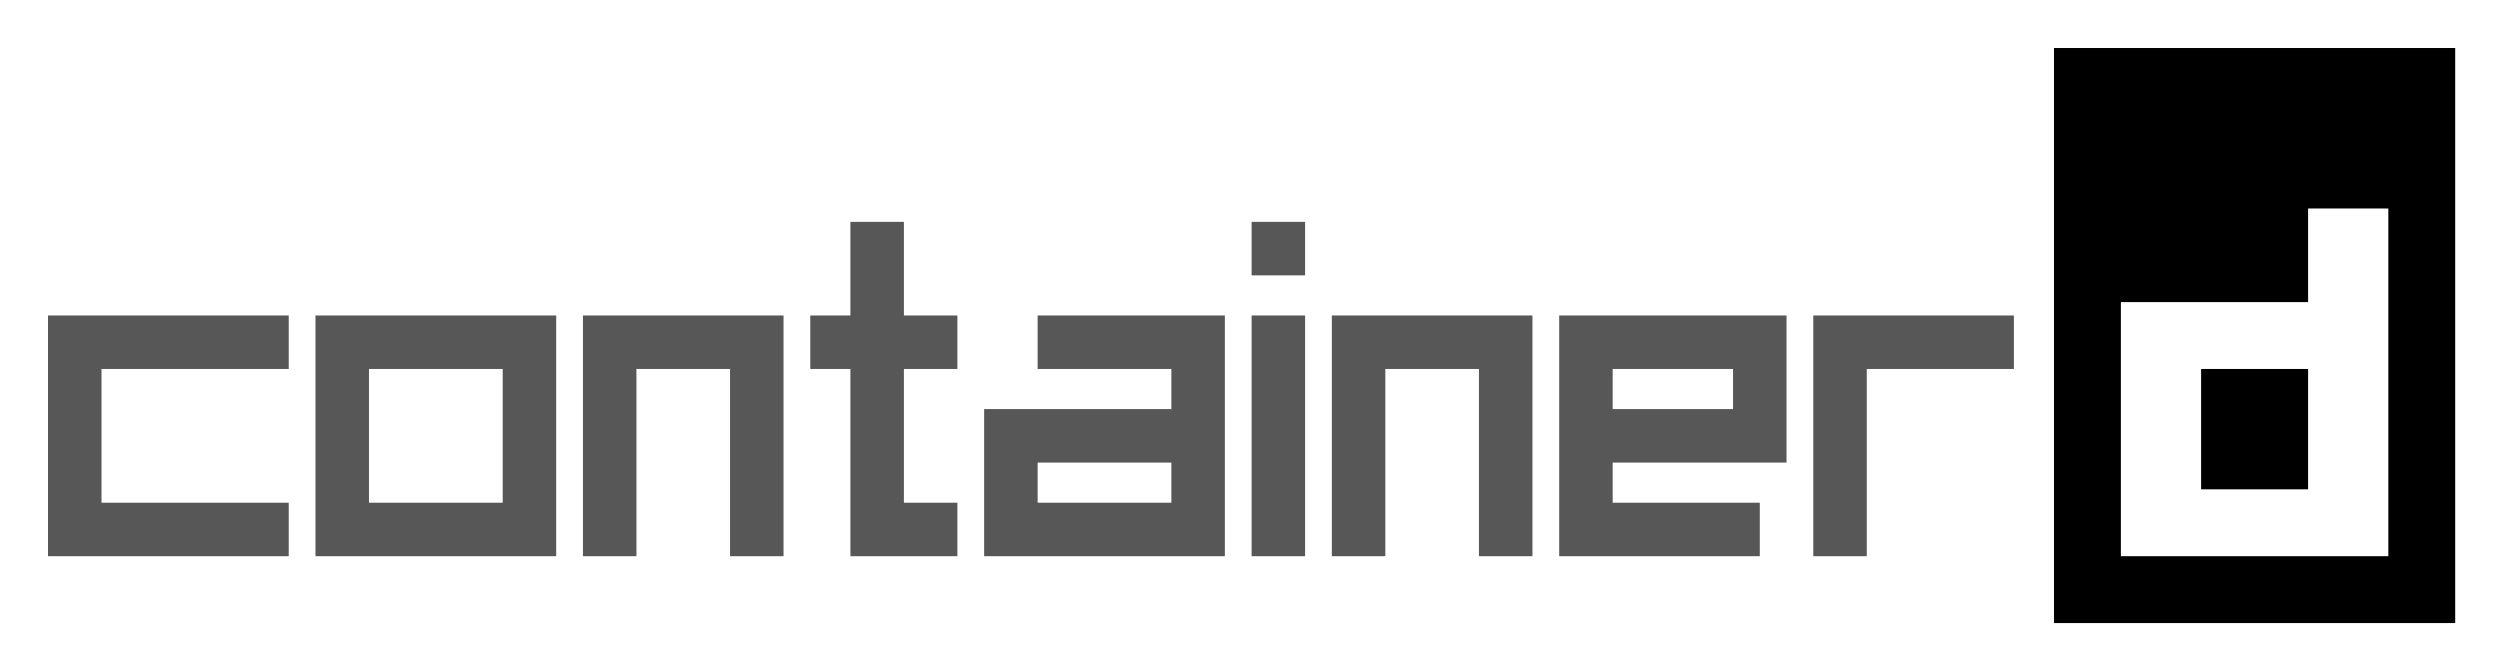
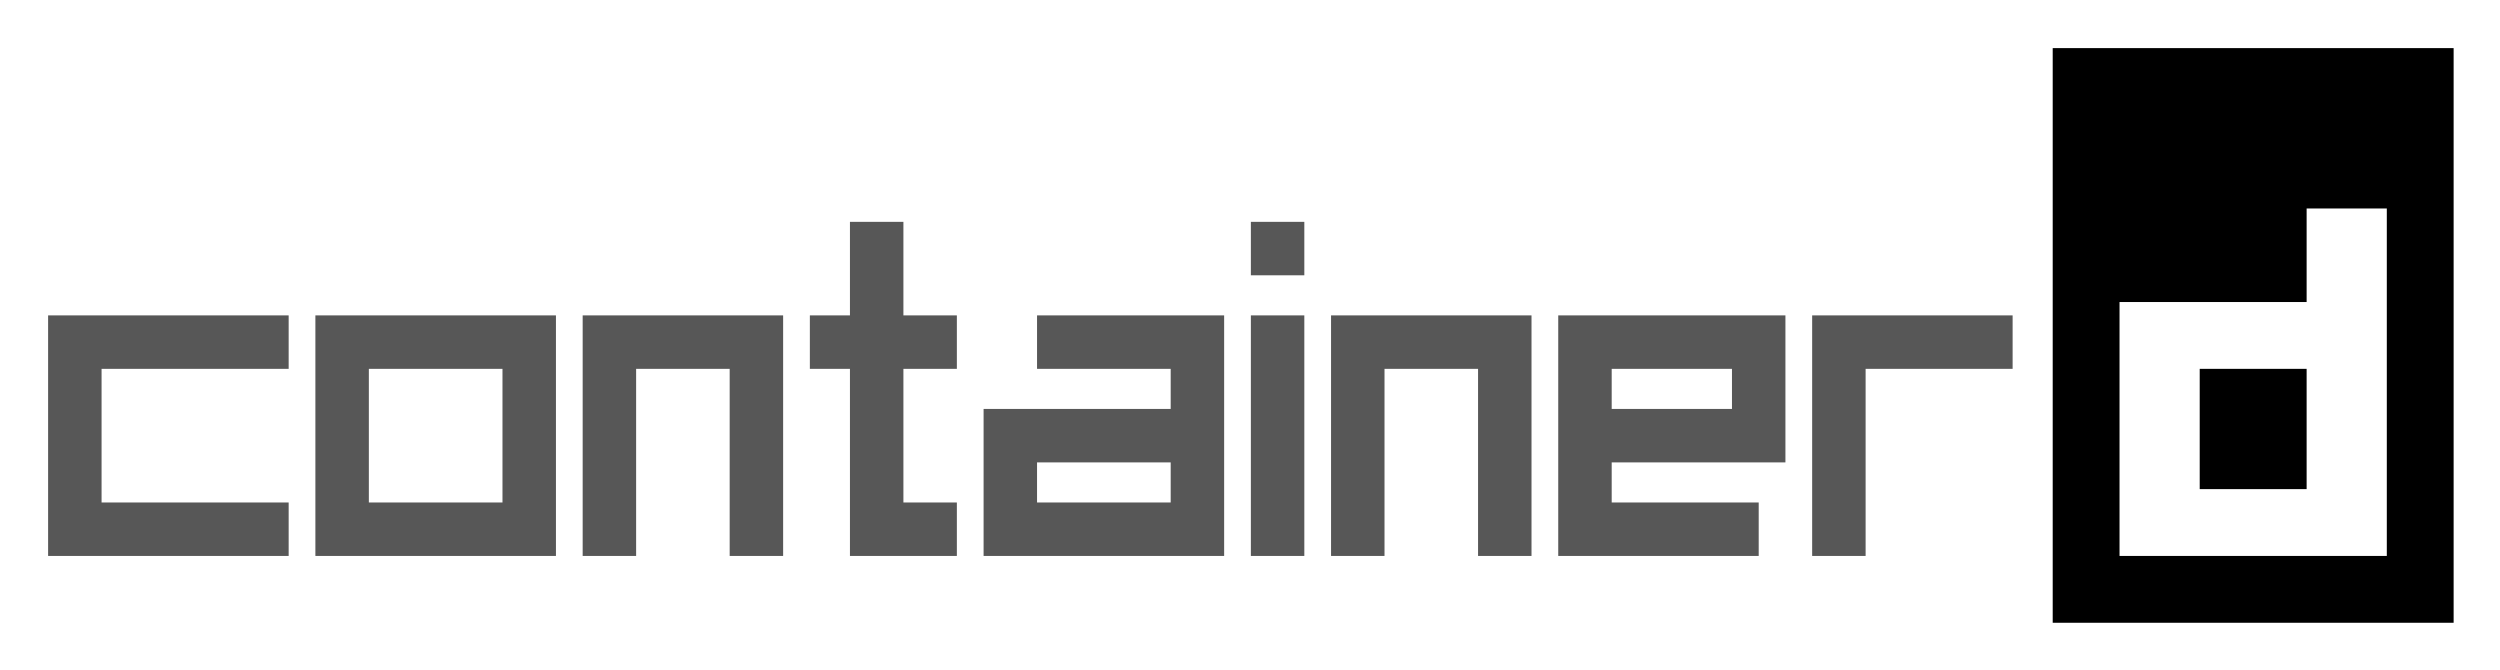
- <svg xmlns="http://www.w3.org/2000/svg" role="img" viewBox="-2.59 -2.59 186.94 49.94">
+ <svg xmlns="http://www.w3.org/2000/svg" role="img" viewBox="-2.60 -2.60 187.07 50.07">
  <style>svg {enable-background:new 0 0 182 44.8}</style>
  <path d="M151 1v43h30V1h-30zm25 38h-20V20h14v-7h6v26z" />
  <path d="M162 25h8v9h-8z" />
  <path d="M65 14h-4v7h-3v4h3v14h8v-4h-4V25h4v-4h-4zm10 11h10v3H71v11h18V21H75v4zm10 10H75v-3h10v3zm6-14h4v18h-4zm-47 0h-3v18h4V25h7v14h4V21h-3zM1 21v18h18v-4H5V25h14v-4H4zm20 3.5V39h18V21H21v3.5zm4 .5h10v10H25V25zm66-11h4v4h-4zm46 7h-4v18h4V25h11v-4zm-36.5 0H97v18h4V25h7v14h4V21h-3.5zm13.5 0v18h15v-4h-11v-3h13V21h-17zm4 4h9v3h-9v-3z" opacity=".66" />
</svg>
